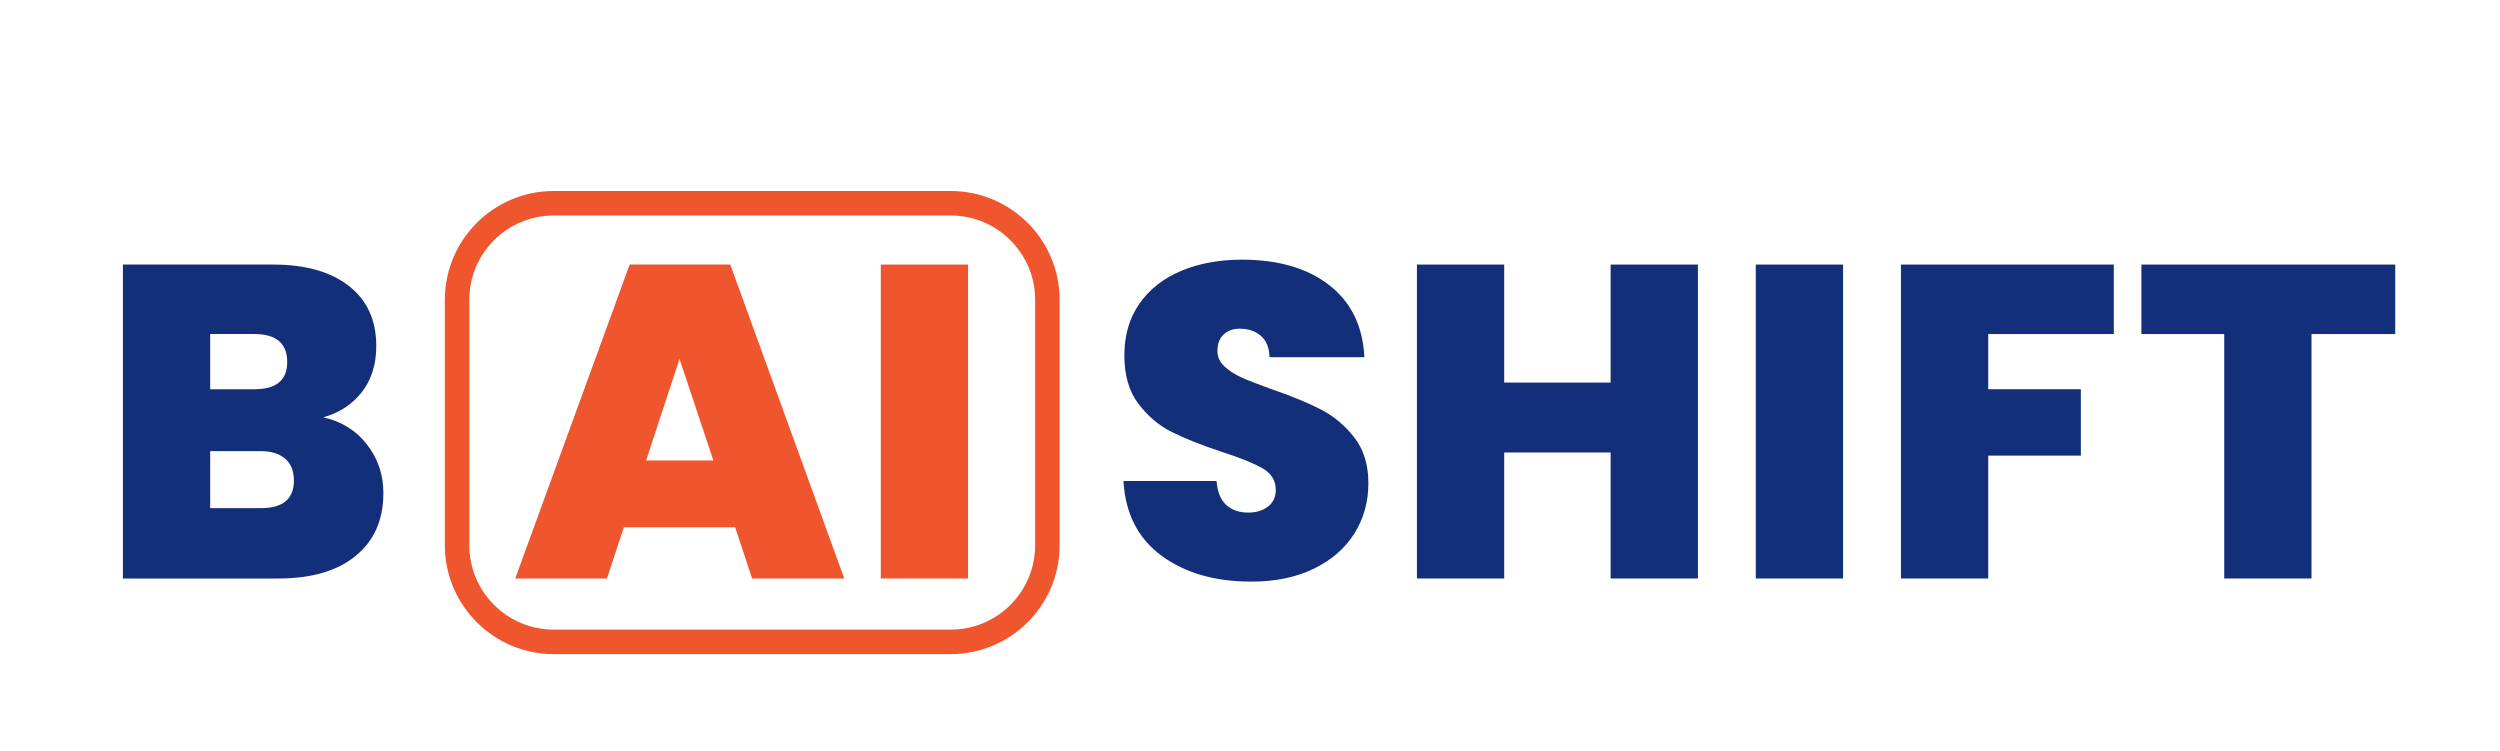
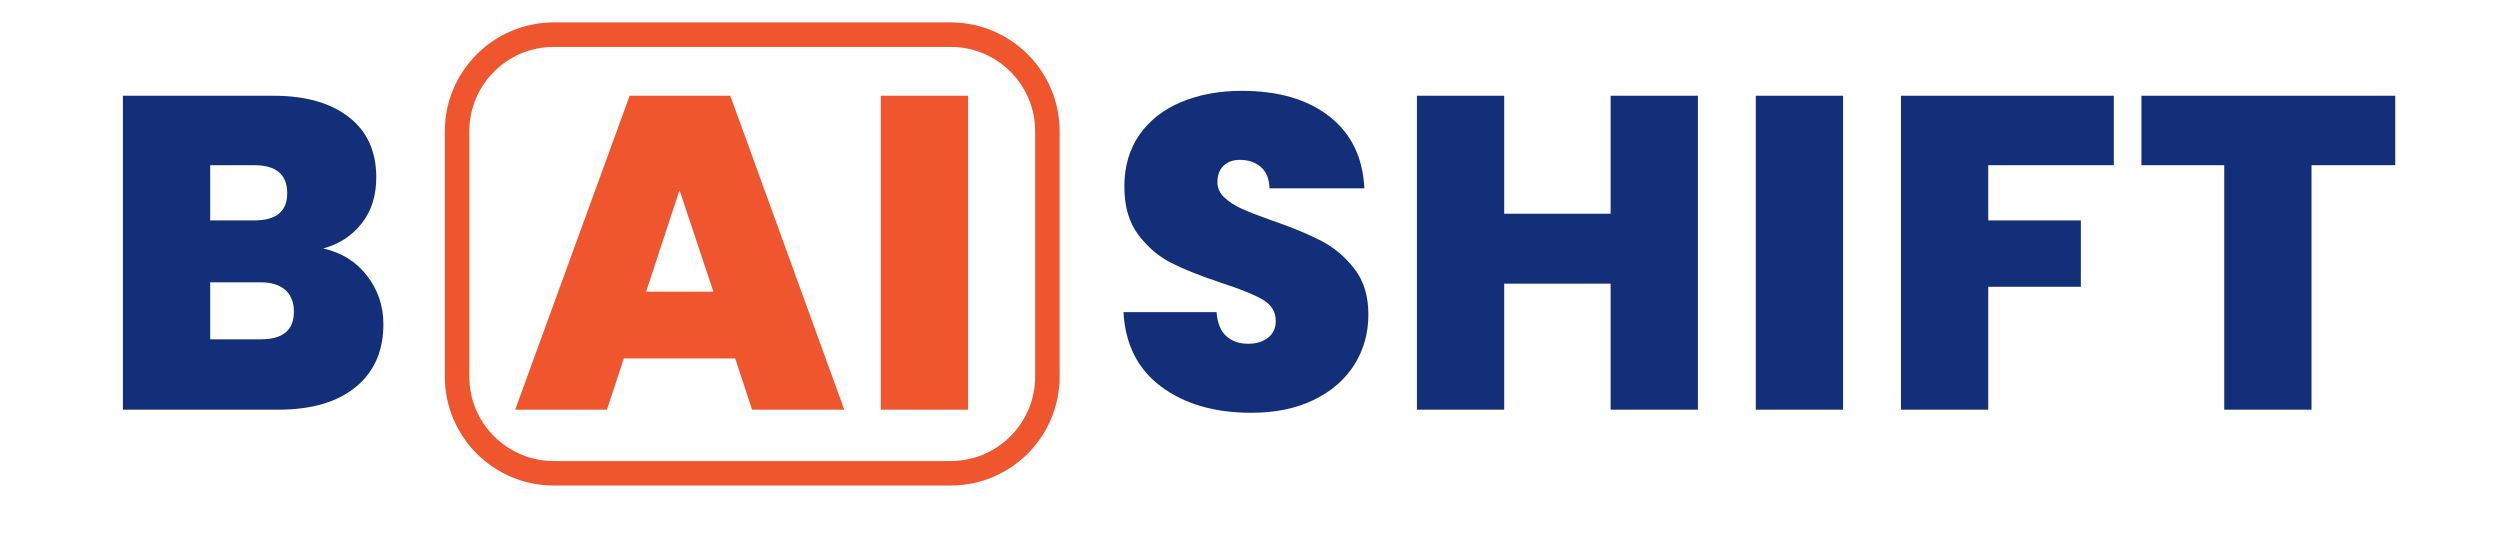
- <svg xmlns="http://www.w3.org/2000/svg" viewBox="0 0 786 236" width="786" height="236">
-   <rect x="143.7" y="63.9" width="185.6" height="137.9" rx="30.4" fill="none" stroke="#EF562E" stroke-width="7.7" />
-   <g transform="translate(30.80,181.88)">
+ <svg xmlns="http://www.w3.org/2000/svg" viewBox="0 0 786 175" width="786" height="175">
+   <defs />
+   <rect x="143.7" y="10.9" width="185.6" height="137.9" rx="30.4" fill="none" stroke="#EF562E" stroke-width="7.7" />
+   <g transform="translate(30.80,128.80)">
    <path d="M89.74 -26.88Q89.74 -14.28 81.06 -7.14Q72.38 0.0 56.7 0.0H7.84V-98.7H55.16Q70.28 -98.7 78.89 -91.98Q87.5 -85.26 87.5 -73.08Q87.5 -64.4 82.95 -58.59Q78.4 -52.78 70.84 -50.68Q79.52 -48.72 84.63 -42.07Q89.74 -35.42 89.74 -26.88ZM35.28 -59.5H49.14Q59.5 -59.5 59.5 -68.04Q59.5 -76.86 49.14 -76.86H35.28ZM61.6 -30.8Q61.6 -35.28 58.87 -37.66Q56.14 -40.04 51.1 -40.04H35.28V-22.12H51.24Q61.6 -22.12 61.6 -30.8Z" fill="#142F7A" />
  </g>
-   <g transform="translate(160.86,181.88)">
+   <g transform="translate(160.86,128.80)">
    <path d="M70.28 -16.1H35.28L29.96 0.0H1.12L37.1 -98.7H68.74L104.58 0.0H75.6ZM63.42 -37.1 52.78 -69.02 42.28 -37.1Z" fill="#EF562E" />
  </g>
-   <g transform="translate(269.08,181.88)">
+   <g transform="translate(269.08,128.80)">
    <path d="M35.28 -98.7V0.0H7.84V-98.7Z" fill="#EF562E" />
  </g>
-   <g transform="translate(348.32,181.88)">
+   <g transform="translate(348.32,128.80)">
    <path d="M4.9 -30.66H34.16Q34.58 -25.48 37.24 -23.1Q39.9 -20.72 44.1 -20.72Q47.88 -20.72 50.33 -22.61Q52.78 -24.5 52.78 -27.86Q52.78 -32.2 48.72 -34.58Q44.66 -36.96 35.56 -39.9Q25.9 -43.12 19.95 -46.13Q14 -49.14 9.59 -54.95Q5.18 -60.76 5.18 -70.14Q5.18 -79.66 9.94 -86.45Q14.7 -93.24 23.1 -96.74Q31.5 -100.24 42.14 -100.24Q59.36 -100.24 69.65 -92.19Q79.94 -84.14 80.64 -69.58H50.82Q50.68 -74.06 48.09 -76.3Q45.5 -78.54 41.44 -78.54Q38.36 -78.54 36.4 -76.72Q34.44 -74.9 34.44 -71.54Q34.44 -68.74 36.61 -66.71Q38.78 -64.68 42.0 -63.21Q45.22 -61.74 51.52 -59.5Q60.9 -56.28 66.99 -53.13Q73.08 -49.98 77.49 -44.31Q81.9 -38.64 81.9 -29.96Q81.9 -21.14 77.49 -14.14Q73.08 -7.14 64.75 -3.08Q56.42 0.98 45.08 0.98Q27.86 0.98 16.8 -7.21Q5.74 -15.4 4.9 -30.66Z" fill="#142F7A" />
  </g>
-   <g transform="translate(437.64,181.88)">
+   <g transform="translate(437.64,128.80)">
    <path d="M96.18 -98.7V0.0H68.74V-39.62H35.28V0.0H7.84V-98.7H35.28V-61.6H68.74V-98.7Z" fill="#142F7A" />
  </g>
-   <g transform="translate(544.18,181.88)">
+   <g transform="translate(544.18,128.80)">
    <path d="M35.28 -98.7V0.0H7.84V-98.7Z" fill="#142F7A" />
  </g>
-   <g transform="translate(589.82,181.88)">
+   <g transform="translate(589.82,128.80)">
    <path d="M74.76 -98.7V-76.86H35.28V-59.5H64.4V-38.64H35.28V0.0H7.84V-98.7Z" fill="#142F7A" />
  </g>
-   <g transform="translate(670.88,181.88)">
+   <g transform="translate(670.88,128.80)">
    <path d="M82.18 -98.7V-76.86H55.86V0.0H28.42V-76.86H2.38V-98.7Z" fill="#142F7A" />
  </g>
</svg>
